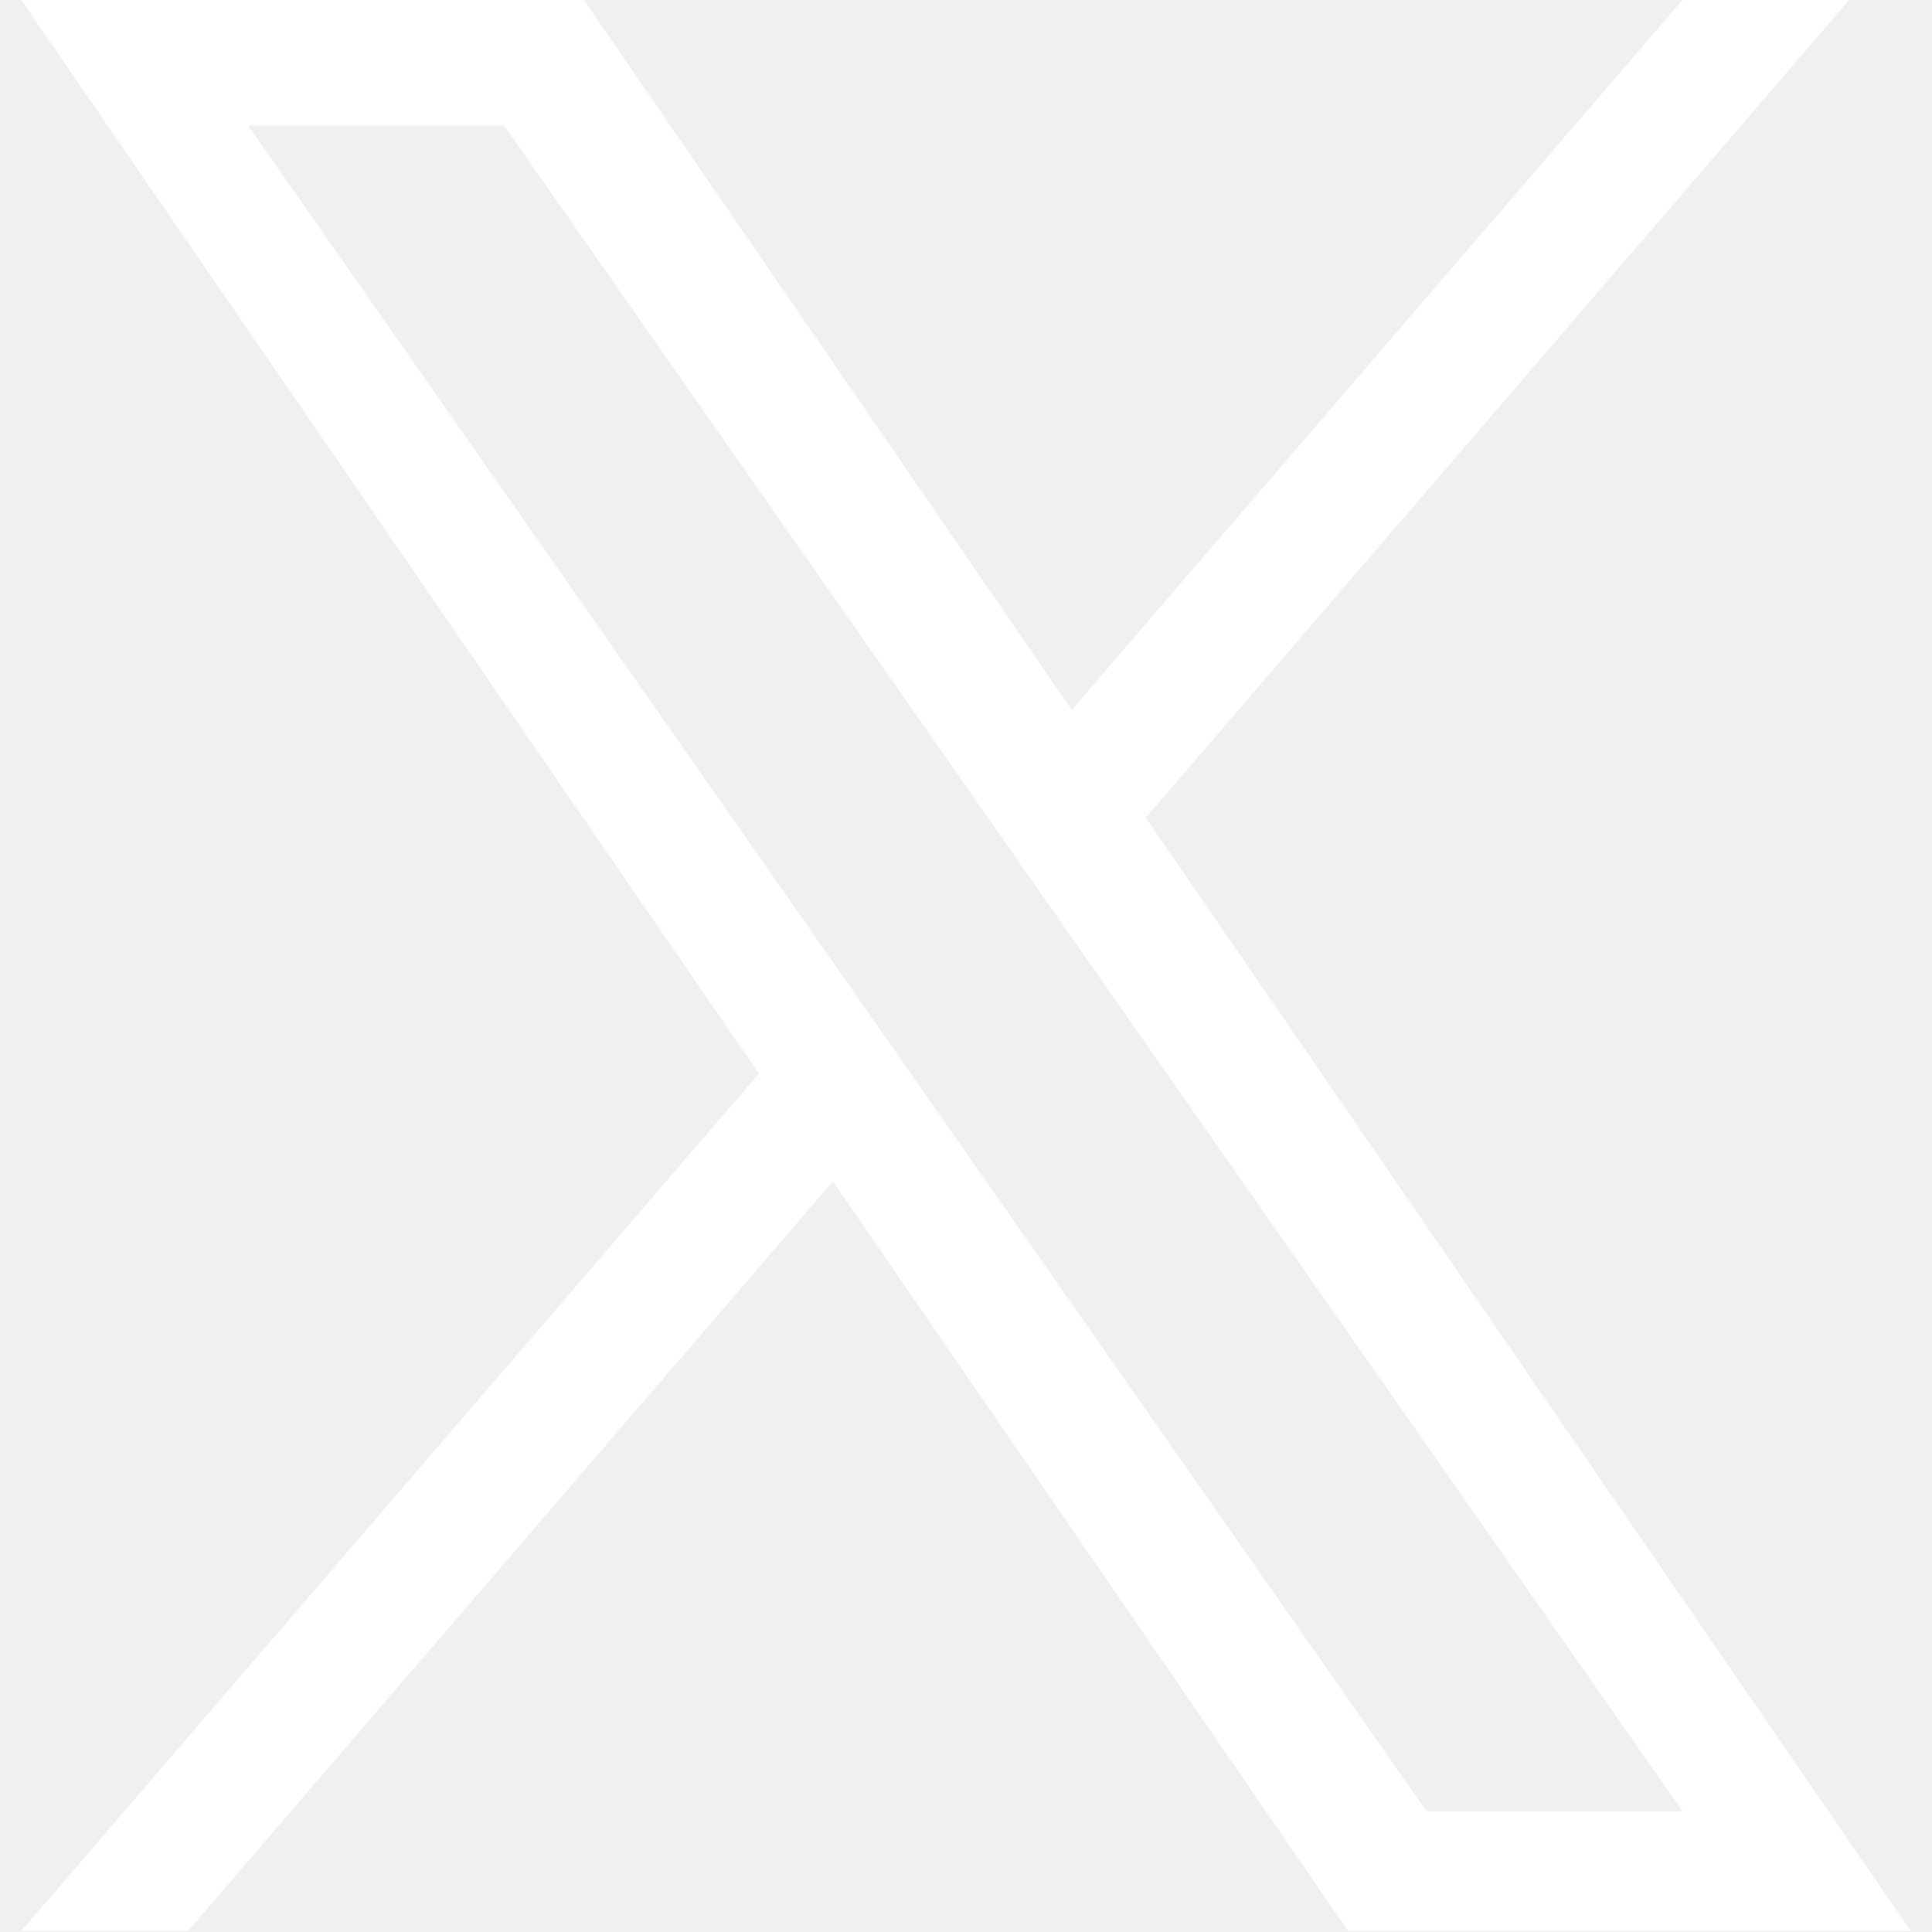
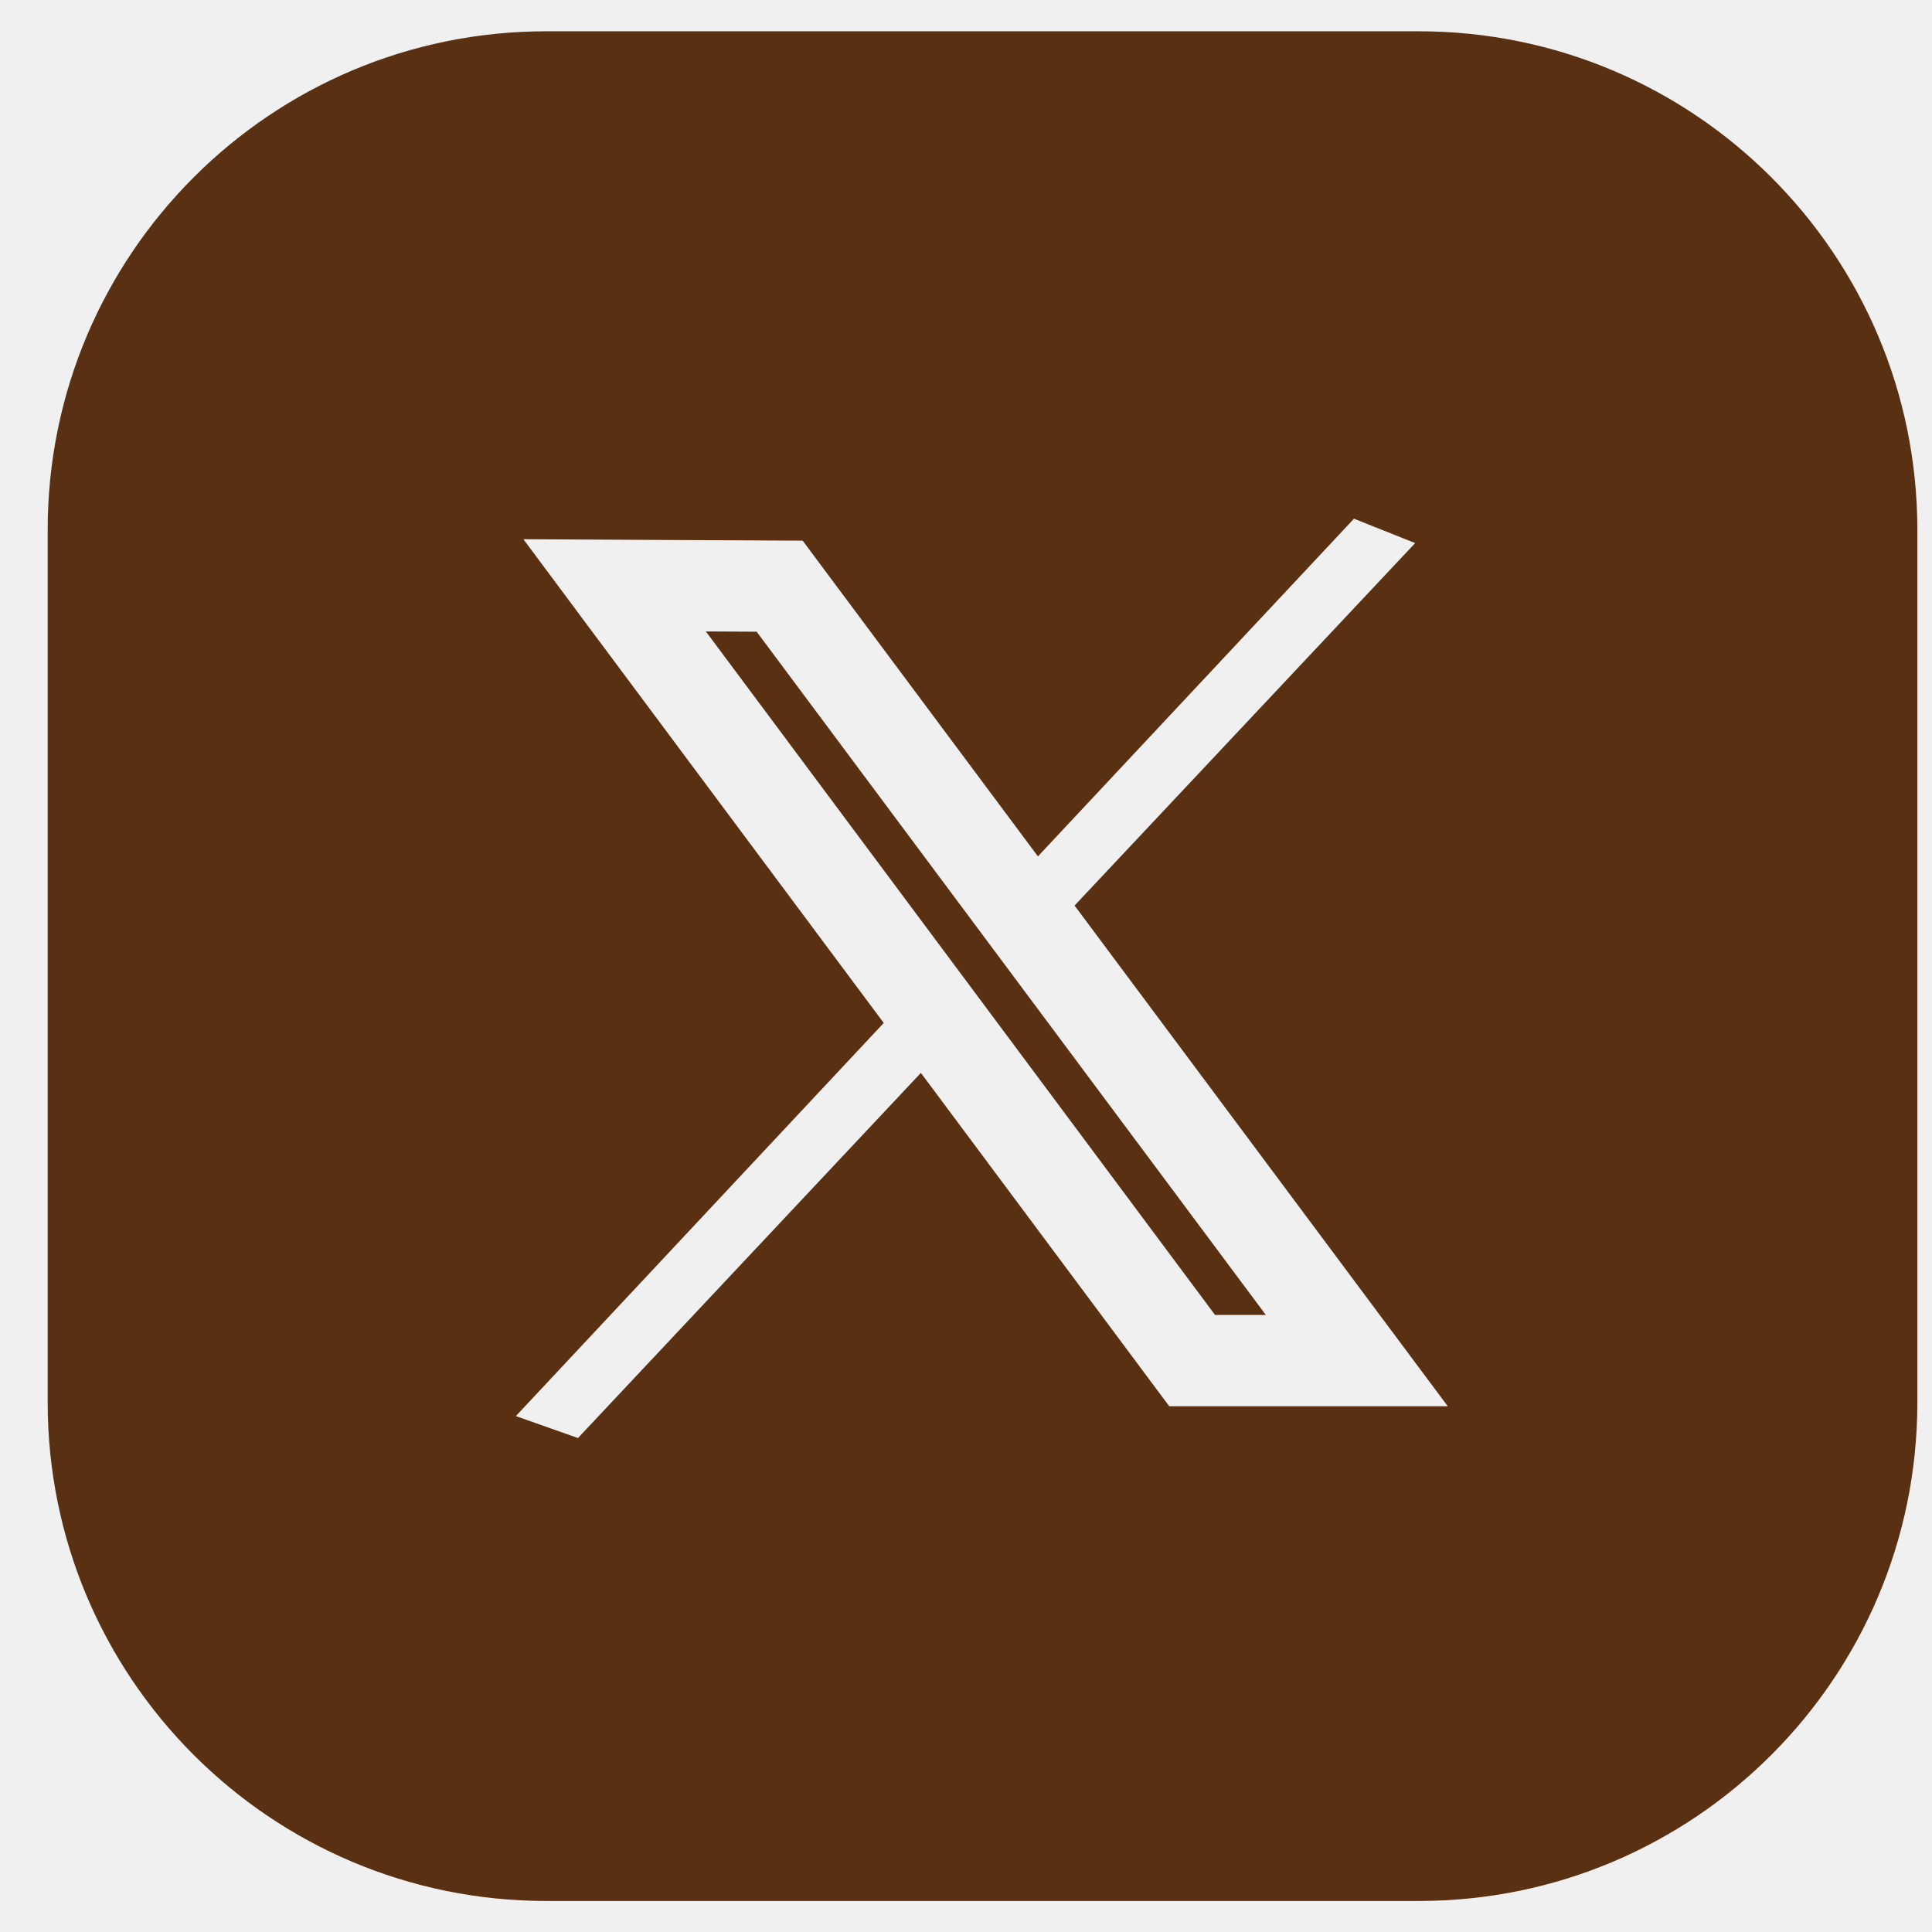
- <svg xmlns="http://www.w3.org/2000/svg" width="30" height="30" viewBox="0 0 1200 1227" fill="black">
-   <path d="M714.163 519.284L1160.89 0H1055.03L667.137 450.887L357.328 0H0L468.492 681.821L0 1226.37H105.866L515.491 750.218L842.672 1226.37H1200L714.137 519.284H714.163ZM569.165 687.828L521.697 619.934L144.011 79.694H306.615L611.412 515.685L658.88 583.579L1055.08 1150.3H892.476L569.165 687.854V687.828Z" fill="white" />
+ <svg xmlns="http://www.w3.org/2000/svg" width="31" height="31" viewBox="0 0 31 31" fill="none">
+   <path fill-rule="evenodd" clip-rule="evenodd" d="M8.765 0.502C4.346 0.502 0.765 4.084 0.765 8.502V22.502C0.765 26.92 4.346 30.502 8.765 30.502H22.765C27.183 30.502 30.765 26.92 30.765 22.502V8.502C30.765 4.084 27.183 0.502 22.765 0.502H8.765ZM22.707 8.714L21.725 8.323L16.654 13.741L12.879 8.675L10.231 8.662L8.398 8.652L9.493 10.123L14.18 16.414L8.277 22.722L9.274 23.074L14.776 17.215L18.761 22.564H21.403H23.23L22.138 21.099L17.242 14.53L22.707 8.714ZM11.326 10.132L19.496 21.099H20.311L12.141 10.136L11.326 10.132Z" fill="#593012" />
</svg>
